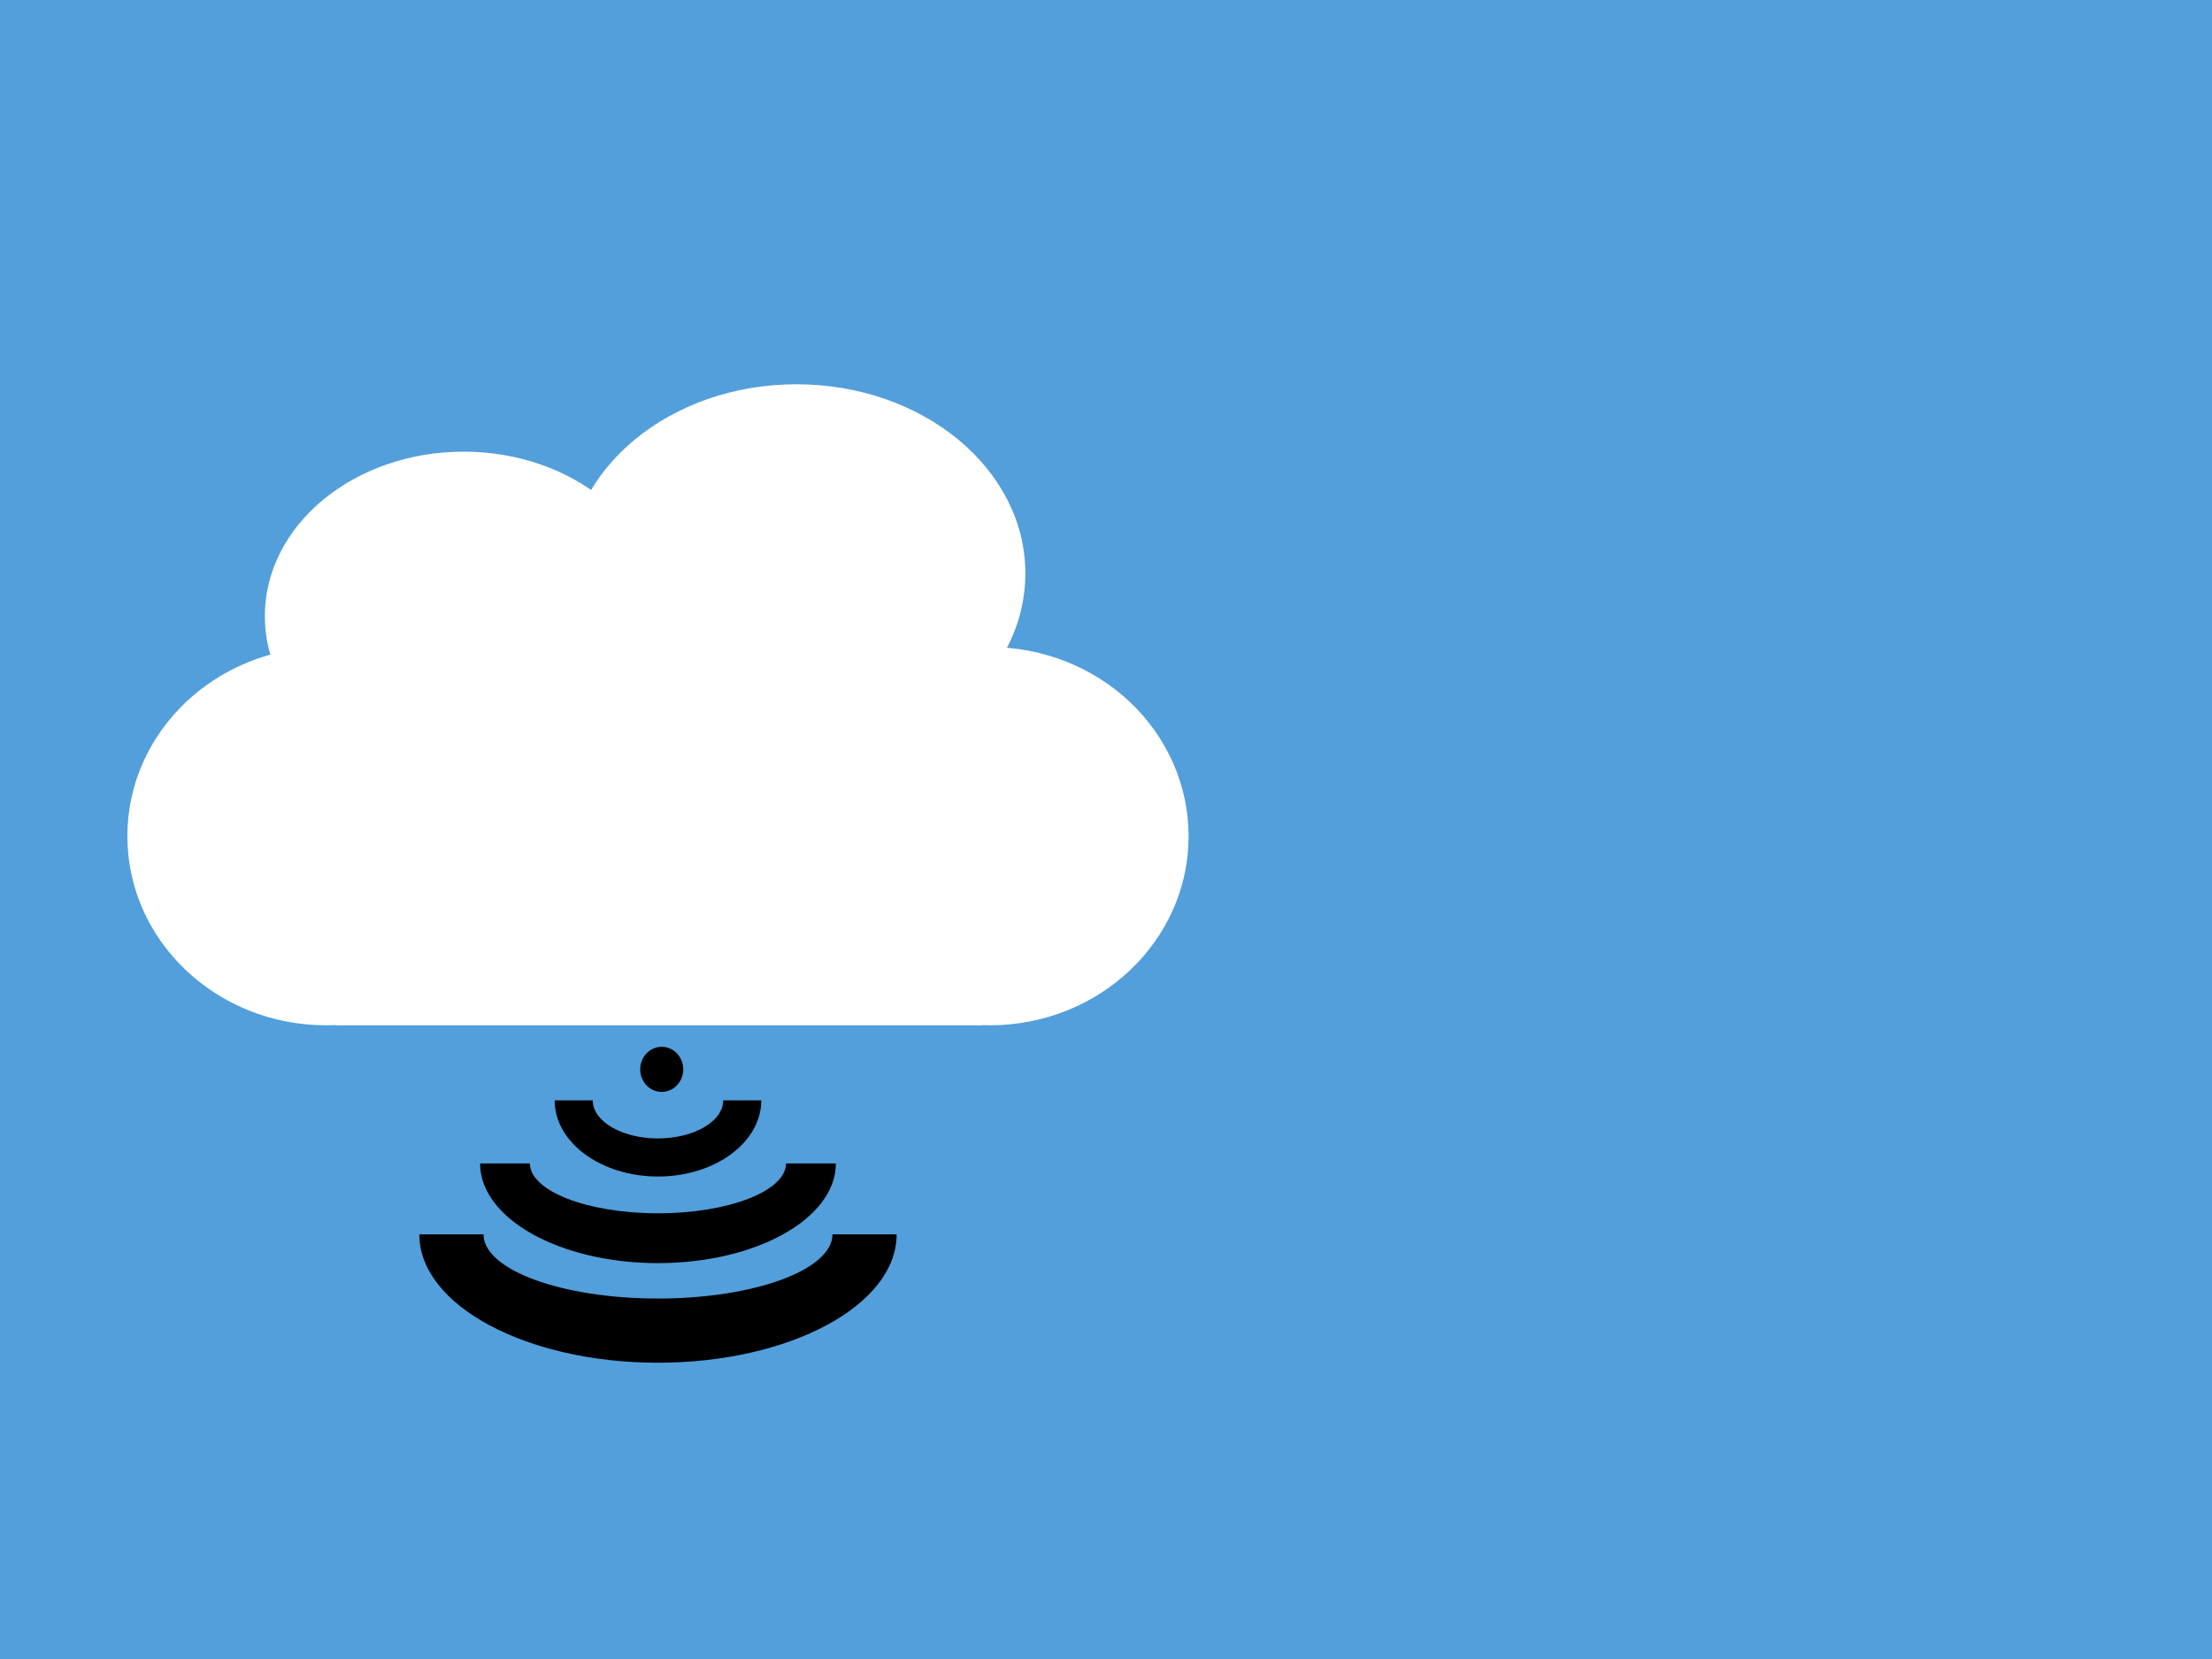
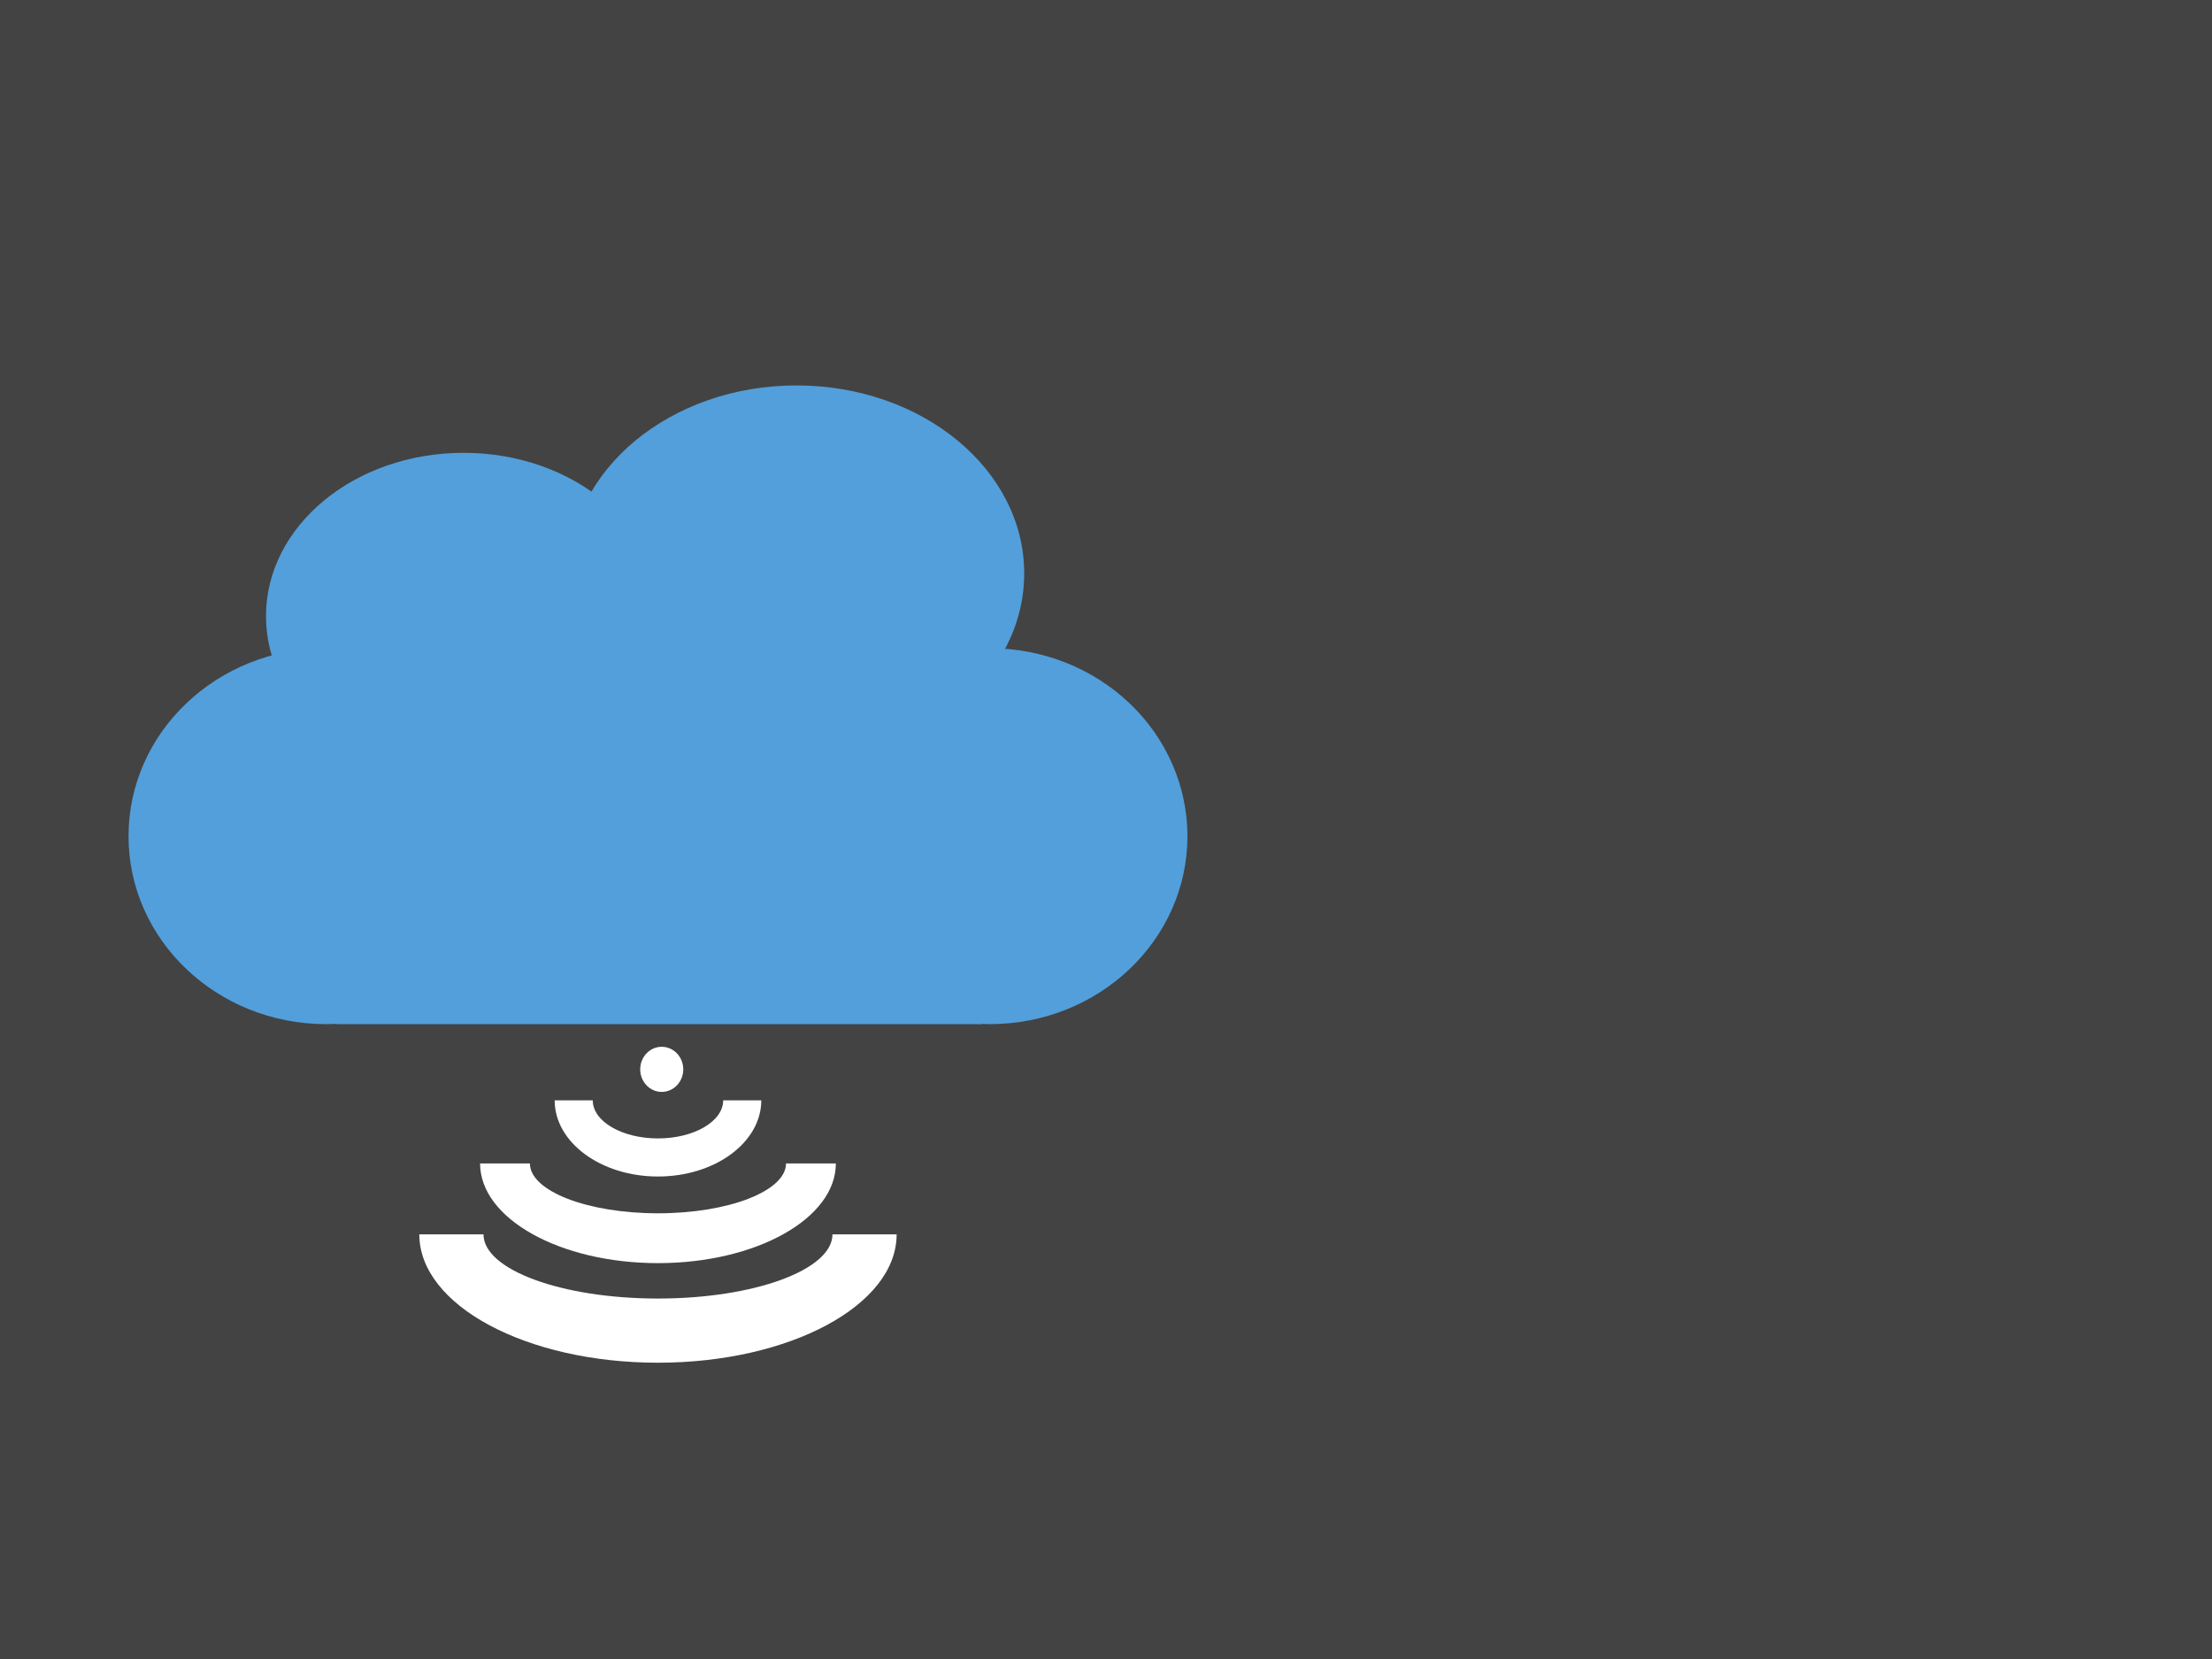
<svg xmlns="http://www.w3.org/2000/svg" version="1.1" viewBox="0.0 0.0 960.0 720.0" fill="none" stroke="none" stroke-linecap="square" stroke-miterlimit="10">
  <clipPath id="p.0">
    <path d="m0 0l960.0 0l0 720.0l-960.0 0l0 -720.0z" clip-rule="nonzero" />
  </clipPath>
  <g clip-path="url(#p.0)">
    <path fill="#000000" fill-opacity="0.0" d="m0 0l960.0 0l0 720.0l-960.0 0z" fill-rule="evenodd" />
-     <path fill="#529fdb" d="m-14.693 -1.341l1006.772 0l0 745.701l-1006.772 0z" fill-rule="evenodd" />
-     <path fill="#ffffff" d="m115.437 267.403l0 0c0 -39.148 38.399 -70.884 85.766 -70.884l0 0c47.367 0 85.766 31.736 85.766 70.884l0 0c0 39.148 -38.399 70.884 -85.766 70.884l0 0c-47.367 0 -85.766 -31.736 -85.766 -70.884z" fill-rule="evenodd" />
-     <path stroke="#ffffff" stroke-width="1.0" stroke-linejoin="round" stroke-linecap="butt" d="m115.437 267.403l0 0c0 -39.148 38.399 -70.884 85.766 -70.884l0 0c47.367 0 85.766 31.736 85.766 70.884l0 0c0 39.148 -38.399 70.884 -85.766 70.884l0 0c-47.367 0 -85.766 -31.736 -85.766 -70.884z" fill-rule="evenodd" />
-     <path fill="#ffffff" d="m246.873 248.849l0 0c0 -45.054 44.241 -81.577 98.814 -81.577l0 0c54.573 0 98.814 36.523 98.814 81.577l0 0c0 45.054 -44.241 81.577 -98.814 81.577l0 0c-54.574 0 -98.814 -36.523 -98.814 -81.577z" fill-rule="evenodd" />
-     <path stroke="#ffffff" stroke-width="1.0" stroke-linejoin="round" stroke-linecap="butt" d="m246.873 248.849l0 0c0 -45.054 44.241 -81.577 98.814 -81.577l0 0c54.573 0 98.814 36.523 98.814 81.577l0 0c0 45.054 -44.241 81.577 -98.814 81.577l0 0c-54.574 0 -98.814 -36.523 -98.814 -81.577z" fill-rule="evenodd" />
-     <path fill="#ffffff" d="m343.809 362.899l0 0c0 -45.054 38.399 -81.577 85.766 -81.577l0 0c22.747 0 44.562 8.595 60.646 23.893c16.084 15.299 25.12 36.048 25.12 57.683l0 0c0 45.054 -38.399 81.577 -85.766 81.577l0 0c-47.367 0 -85.766 -36.523 -85.766 -81.577z" fill-rule="evenodd" />
-     <path stroke="#ffffff" stroke-width="1.0" stroke-linejoin="round" stroke-linecap="butt" d="m343.809 362.899l0 0c0 -45.054 38.399 -81.577 85.766 -81.577l0 0c22.747 0 44.562 8.595 60.646 23.893c16.084 15.299 25.12 36.048 25.12 57.683l0 0c0 45.054 -38.399 81.577 -85.766 81.577l0 0c-47.367 0 -85.766 -36.523 -85.766 -81.577z" fill-rule="evenodd" />
-     <path fill="#ffffff" d="m55.777 362.899l0 0c0 -45.054 38.399 -81.577 85.766 -81.577l0 0c22.747 0 44.562 8.595 60.646 23.893c16.084 15.299 25.12 36.048 25.12 57.683l0 0c0 45.054 -38.399 81.577 -85.766 81.577l0 0c-47.367 0 -85.766 -36.523 -85.766 -81.577z" fill-rule="evenodd" />
-     <path stroke="#ffffff" stroke-width="1.0" stroke-linejoin="round" stroke-linecap="butt" d="m55.777 362.899l0 0c0 -45.054 38.399 -81.577 85.766 -81.577l0 0c22.747 0 44.562 8.595 60.646 23.893c16.084 15.299 25.12 36.048 25.12 57.683l0 0c0 45.054 -38.399 81.577 -85.766 81.577l0 0c-47.367 0 -85.766 -36.523 -85.766 -81.577z" fill-rule="evenodd" />
-     <path fill="#ffffff" d="m146.199 356.674l279.661 0l0 87.807l-279.661 0z" fill-rule="evenodd" />
-     <path stroke="#ffffff" stroke-width="1.0" stroke-linejoin="round" stroke-linecap="butt" d="m146.199 356.674l279.661 0l0 87.807l-279.661 0z" fill-rule="evenodd" />
-     <path fill="#ffffff" d="m154.119 294.464l279.661 0l0 87.807l-279.661 0z" fill-rule="evenodd" />
-     <path stroke="#ffffff" stroke-width="1.0" stroke-linejoin="round" stroke-linecap="butt" d="m154.119 294.464l279.661 0l0 87.807l-279.661 0z" fill-rule="evenodd" />
-     <path fill="#000000" d="m389.138 535.706l0 0c0 30.767 -46.374 55.708 -103.58 55.708c-57.206 0 -103.58 -24.941 -103.58 -55.708l27.854 0c0 15.383 33.904 27.854 75.726 27.854c41.822 0 75.726 -12.471 75.726 -27.854z" fill-rule="evenodd" />
-     <path fill="#000000" d="m362.758 504.939l0 0c0 23.89 -34.565 43.256 -77.202 43.256c-42.638 0 -77.202 -19.366 -77.202 -43.256l21.628 0c0 11.945 24.881 21.628 55.574 21.628c30.693 0 55.574 -9.683 55.574 -21.628z" fill-rule="evenodd" />
-     <path fill="#000000" d="m330.396 477.541l0 0c0 18.259 -20.075 33.061 -44.839 33.061c-24.764 0 -44.839 -14.802 -44.839 -33.061l16.53 0c0 9.13 12.674 16.53 28.309 16.53c15.635 0 28.309 -7.401 28.309 -16.53z" fill-rule="evenodd" />
-     <path fill="#000000" d="m296.529 464.093l0 0c0 5.407 -4.182 9.791 -9.342 9.791l0 0c-2.478 0 -4.854 -1.032 -6.605 -2.868c-1.752 -1.836 -2.736 -4.326 -2.736 -6.923l0 0c0 -5.407 4.182 -9.791 9.341 -9.791l0 0c5.159 0 9.342 4.383 9.342 9.791z" fill-rule="evenodd" />
+     <path fill="#434343" d="m-14.693 -1.341l1006.772 0l0 745.701l-1006.772 0z" fill-rule="evenodd" />
+     <path fill="#529fdb" d="m115.437 267.403l0 0c0 -39.148 38.399 -70.884 85.766 -70.884l0 0c47.367 0 85.766 31.736 85.766 70.884l0 0c0 39.148 -38.399 70.884 -85.766 70.884l0 0c-47.367 0 -85.766 -31.736 -85.766 -70.884z" fill-rule="evenodd" />
+     <path fill="#529fdb" d="m246.873 248.849l0 0c0 -45.054 44.241 -81.577 98.814 -81.577l0 0c54.573 0 98.814 36.523 98.814 81.577l0 0c0 45.054 -44.241 81.577 -98.814 81.577l0 0c-54.574 0 -98.814 -36.523 -98.814 -81.577z" fill-rule="evenodd" />
+     <path fill="#529fdb" d="m343.809 362.899l0 0c0 -45.054 38.399 -81.577 85.766 -81.577l0 0c22.747 0 44.562 8.595 60.646 23.893c16.084 15.299 25.12 36.048 25.12 57.683l0 0c0 45.054 -38.399 81.577 -85.766 81.577l0 0c-47.367 0 -85.766 -36.523 -85.766 -81.577z" fill-rule="evenodd" />
+     <path fill="#529fdb" d="m55.777 362.899l0 0c0 -45.054 38.399 -81.577 85.766 -81.577l0 0c22.747 0 44.562 8.595 60.646 23.893c16.084 15.299 25.12 36.048 25.12 57.683l0 0c0 45.054 -38.399 81.577 -85.766 81.577l0 0c-47.367 0 -85.766 -36.523 -85.766 -81.577z" fill-rule="evenodd" />
+     <path fill="#529fdb" d="m146.199 356.674l279.661 0l0 87.807l-279.661 0z" fill-rule="evenodd" />
+     <path fill="#529fdb" d="m154.119 294.464l279.661 0l0 87.807l-279.661 0z" fill-rule="evenodd" />
+     <path fill="#ffffff" d="m389.138 535.706l0 0c0 30.767 -46.374 55.708 -103.58 55.708c-57.206 0 -103.58 -24.941 -103.58 -55.708l27.854 0c0 15.383 33.904 27.854 75.726 27.854c41.822 0 75.726 -12.471 75.726 -27.854z" fill-rule="evenodd" />
+     <path fill="#ffffff" d="m362.758 504.939l0 0c0 23.89 -34.565 43.256 -77.202 43.256c-42.638 0 -77.202 -19.366 -77.202 -43.256l21.628 0c0 11.945 24.881 21.628 55.574 21.628c30.693 0 55.574 -9.683 55.574 -21.628z" fill-rule="evenodd" />
+     <path fill="#ffffff" d="m330.396 477.541l0 0c0 18.259 -20.075 33.061 -44.839 33.061c-24.764 0 -44.839 -14.802 -44.839 -33.061l16.53 0c0 9.13 12.674 16.53 28.309 16.53c15.635 0 28.309 -7.401 28.309 -16.53z" fill-rule="evenodd" />
+     <path fill="#ffffff" d="m296.529 464.093l0 0c0 5.407 -4.182 9.791 -9.342 9.791l0 0c-2.478 0 -4.854 -1.032 -6.605 -2.868c-1.752 -1.836 -2.736 -4.326 -2.736 -6.923l0 0c0 -5.407 4.182 -9.791 9.341 -9.791l0 0c5.159 0 9.342 4.383 9.342 9.791z" fill-rule="evenodd" />
  </g>
</svg>
